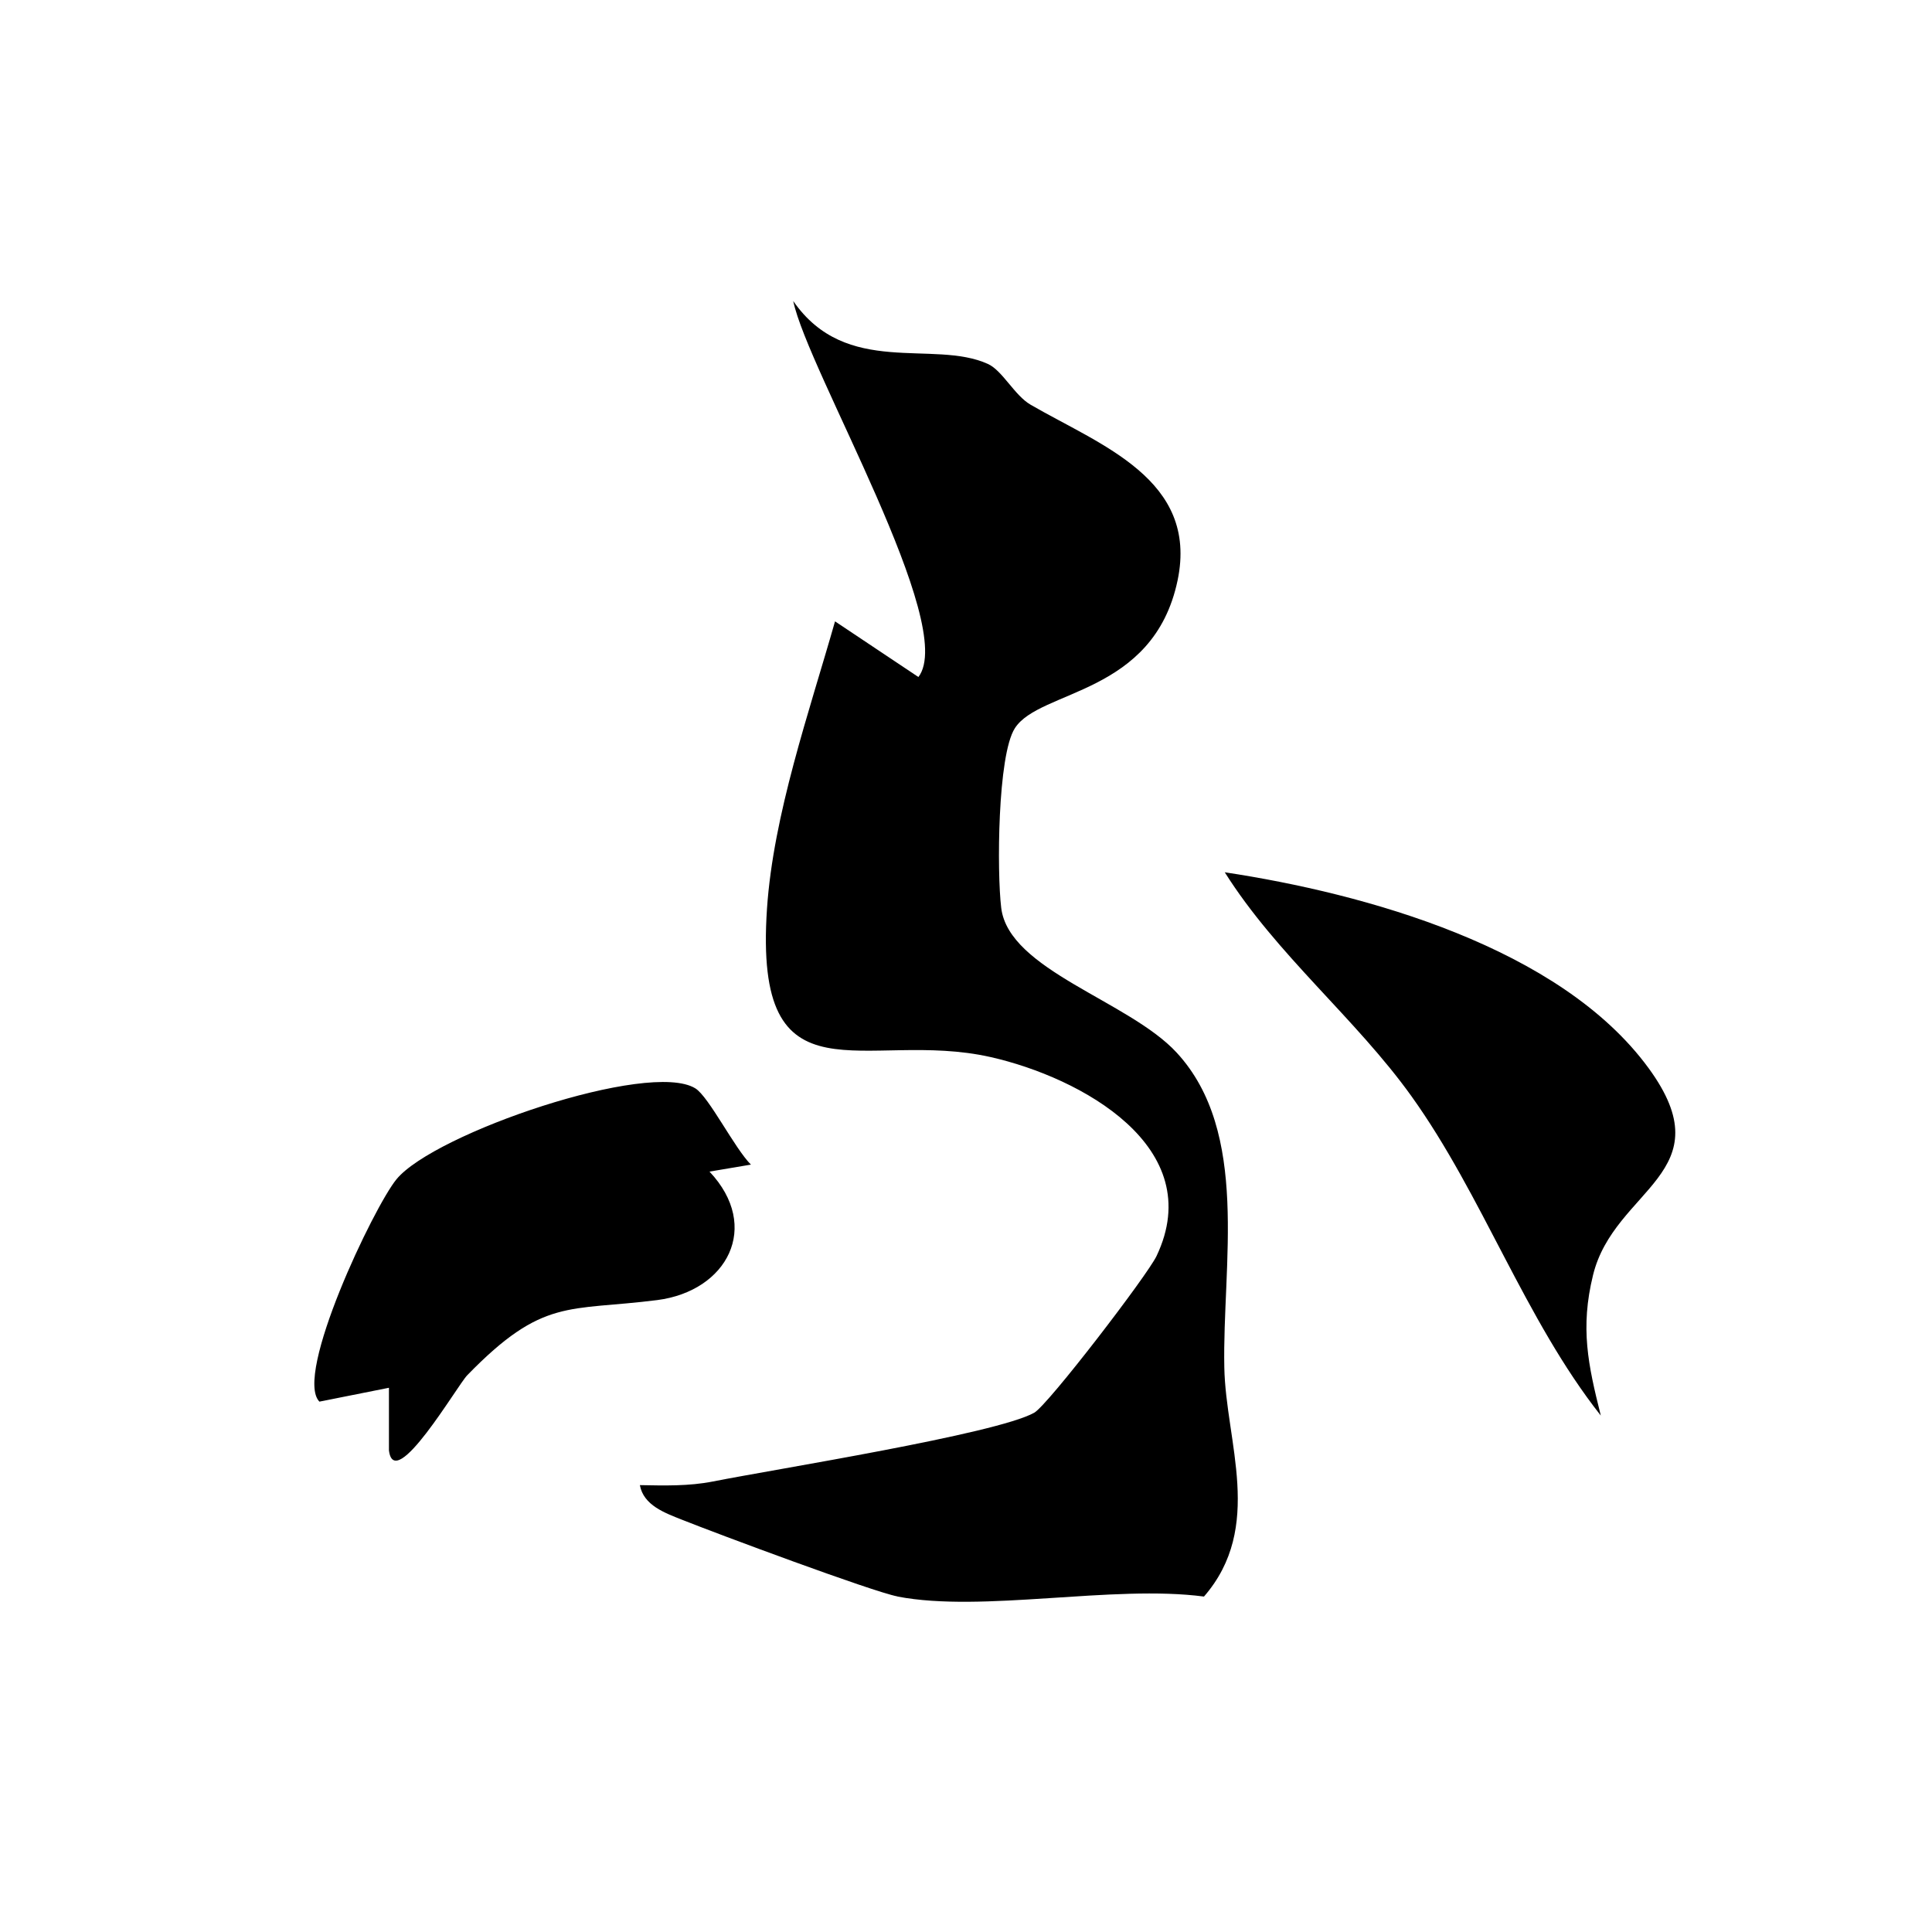
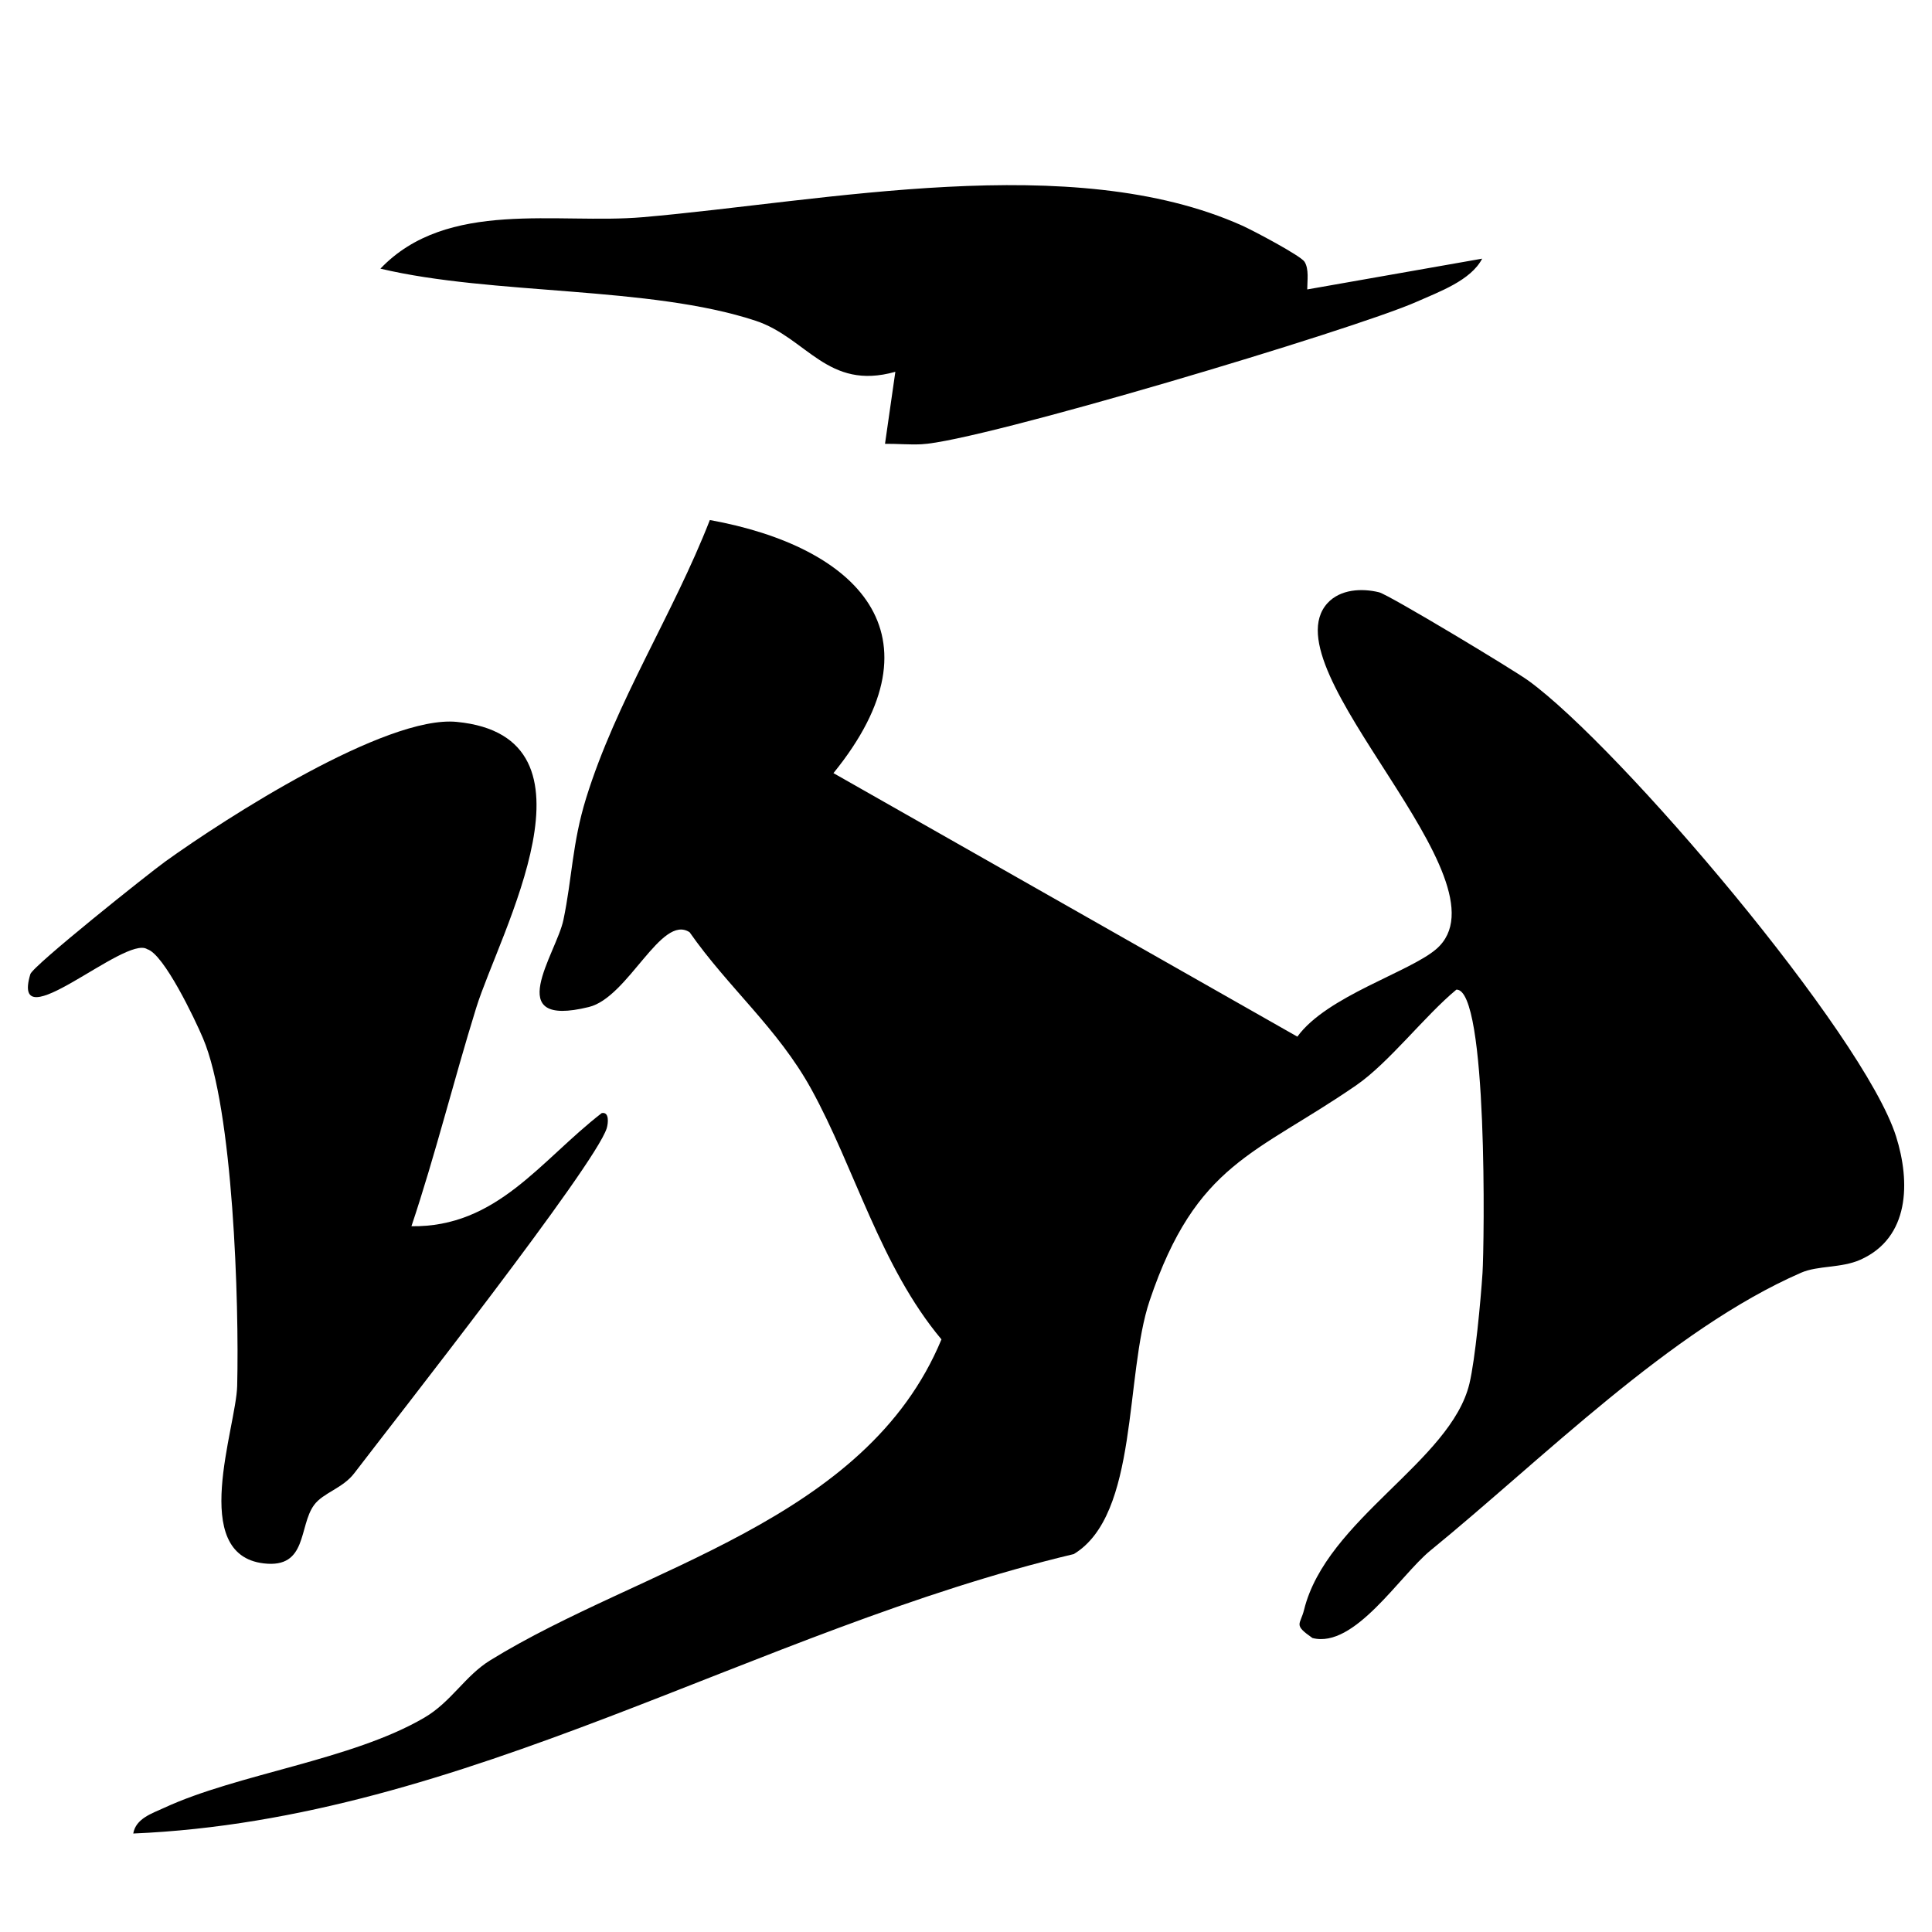
<svg xmlns="http://www.w3.org/2000/svg" id="_图层_1" data-name="图层 1" viewBox="0 0 170.08 170.08">
-   <path d="M79.01,140.54c-2.24-.43-15.91-5.53-18.99-6.76-1.48-.59-3.37-1.26-3.69-3.04,2.15.04,4.3.1,6.43-.32,5.61-1.11,24.9-4.17,28.28-6.05,1.22-.68,9.97-12.11,10.77-13.79,4.58-9.61-6.68-15.73-14.59-17.52-11.04-2.5-20.89,4.63-19.7-13.06.56-8.31,3.72-17.32,5.99-25.3l7.34,4.9c3.51-4.55-9.73-26.93-11.02-33.1,4.69,6.77,12.32,3.35,17.14,5.54,1.29.59,2.34,2.77,3.76,3.59,6.14,3.56,14.79,6.56,12.94,15.45-2.12,10.14-12.14,9.6-14.33,13.03-1.53,2.39-1.58,12.7-1.2,15.81.66,5.49,11.25,8.19,15.45,12.75,6.47,7.02,4.01,18.65,4.19,27.7.12,6.55,3.53,14.05-1.79,20.18-8.01-1.06-19.48,1.44-26.97,0Z M66.13,102.52l-3.67.62c4.58,4.86,1.55,10.52-4.6,11.31-7.85,1-10.05-.25-16.73,6.62-.86.88-6.42,10.45-6.89,6.61v-5.51s-6.12,1.22-6.12,1.22c-2.28-2.31,4.78-17.13,6.78-19.57,3.31-4.05,22.25-10.51,26.31-8.01,1.19.73,3.46,5.29,4.91,6.73Z M140.91,124.6c-6.68-8.48-10.4-19.37-16.65-28.09-4.89-6.83-11.87-12.46-16.44-19.72,12.37,1.87,29.54,6.61,37.31,17.24,6.76,9.25-3.02,10.57-4.89,18.22-1.14,4.65-.44,7.88.68,12.35Z" />
+   <path d="M73.37,68.06l40.84,23.2c2.6-3.58,9.89-5.68,12.24-7.72,6.85-5.96-14.93-24.57-9.59-30.44,1.13-1.24,3.03-1.33,4.54-.96.84.2,11.8,6.8,13.15,7.78,8.04,5.83,29.52,31.11,32.37,40.13,1.26,4,1.21,8.91-3.15,10.85-1.69.75-3.71.49-5.21,1.14-11.49,5.01-22.78,16.42-32.64,24.46-2.69,2.2-6.68,8.65-10.38,7.7-1.72-1.2-1.07-1.14-.74-2.48,1.97-7.98,12.92-13.06,14.56-19.92.51-2.14.99-7.3,1.15-9.73s.49-25.05-2.3-24.95c-2.81,2.33-5.94,6.44-8.83,8.43-8.85,6.1-14.07,6.79-18.17,18.94-2.22,6.59-.95,18.85-6.68,22.32-28.09,6.68-53.54,23.37-82.8,24.6.23-1.33,1.66-1.77,2.72-2.26,6.47-3,16.51-4.2,22.89-7.93,2.39-1.39,3.59-3.69,5.82-5.06,13.34-8.23,33.05-12.18,39.72-28.25-5.38-6.42-7.63-15.09-11.47-22.05-2.94-5.33-7.3-8.92-10.7-13.79-2.5-1.65-5.39,5.73-8.87,6.58-7.77,1.91-2.86-4.69-2.24-7.67.77-3.69.77-6.74,1.99-10.69,2.65-8.56,7.66-16.2,10.9-24.51,12.89,2.33,20.83,10.02,10.89,22.27Z" />
+   <path d="M36.2,107.95c7.56.11,11.37-5.78,16.77-9.96.68-.14.58.88.44,1.34-1.07,3.33-18.58,25.59-22.22,30.36-1.02,1.34-2.75,1.72-3.54,2.8-1.37,1.86-.56,5.6-4.43,5.14-6.62-.77-2.43-11.94-2.34-15.63.18-7.3-.35-24.35-3.01-30.6-.71-1.68-3.44-7.41-4.91-7.84-1.93-1.28-12.09,8.23-10.29,2.2.22-.74,10.4-8.85,11.87-9.91,5.28-3.8,19.43-12.91,25.67-12.3,13.49,1.31,3.76,18.57,1.71,25.18-1.98,6.38-3.58,12.89-5.7,19.22Z" />
+   <path d="M114.84,23.04c.41.65.24,1.67.24,2.44l15.4-2.71c-1,1.93-3.83,2.93-5.73,3.78-5.5,2.45-38.53,12.33-43.64,12.56-1.06.05-2.14-.05-3.2-.04l.91-6.34c-5.97,1.69-7.78-2.99-12.29-4.49-9.35-3.09-23.15-2.24-33.04-4.59,5.88-6.16,15.59-3.88,23.1-4.53,16.12-1.4,37.78-5.97,52.76.74,1,.45,5.15,2.65,5.49,3.18Z" />
</svg>
